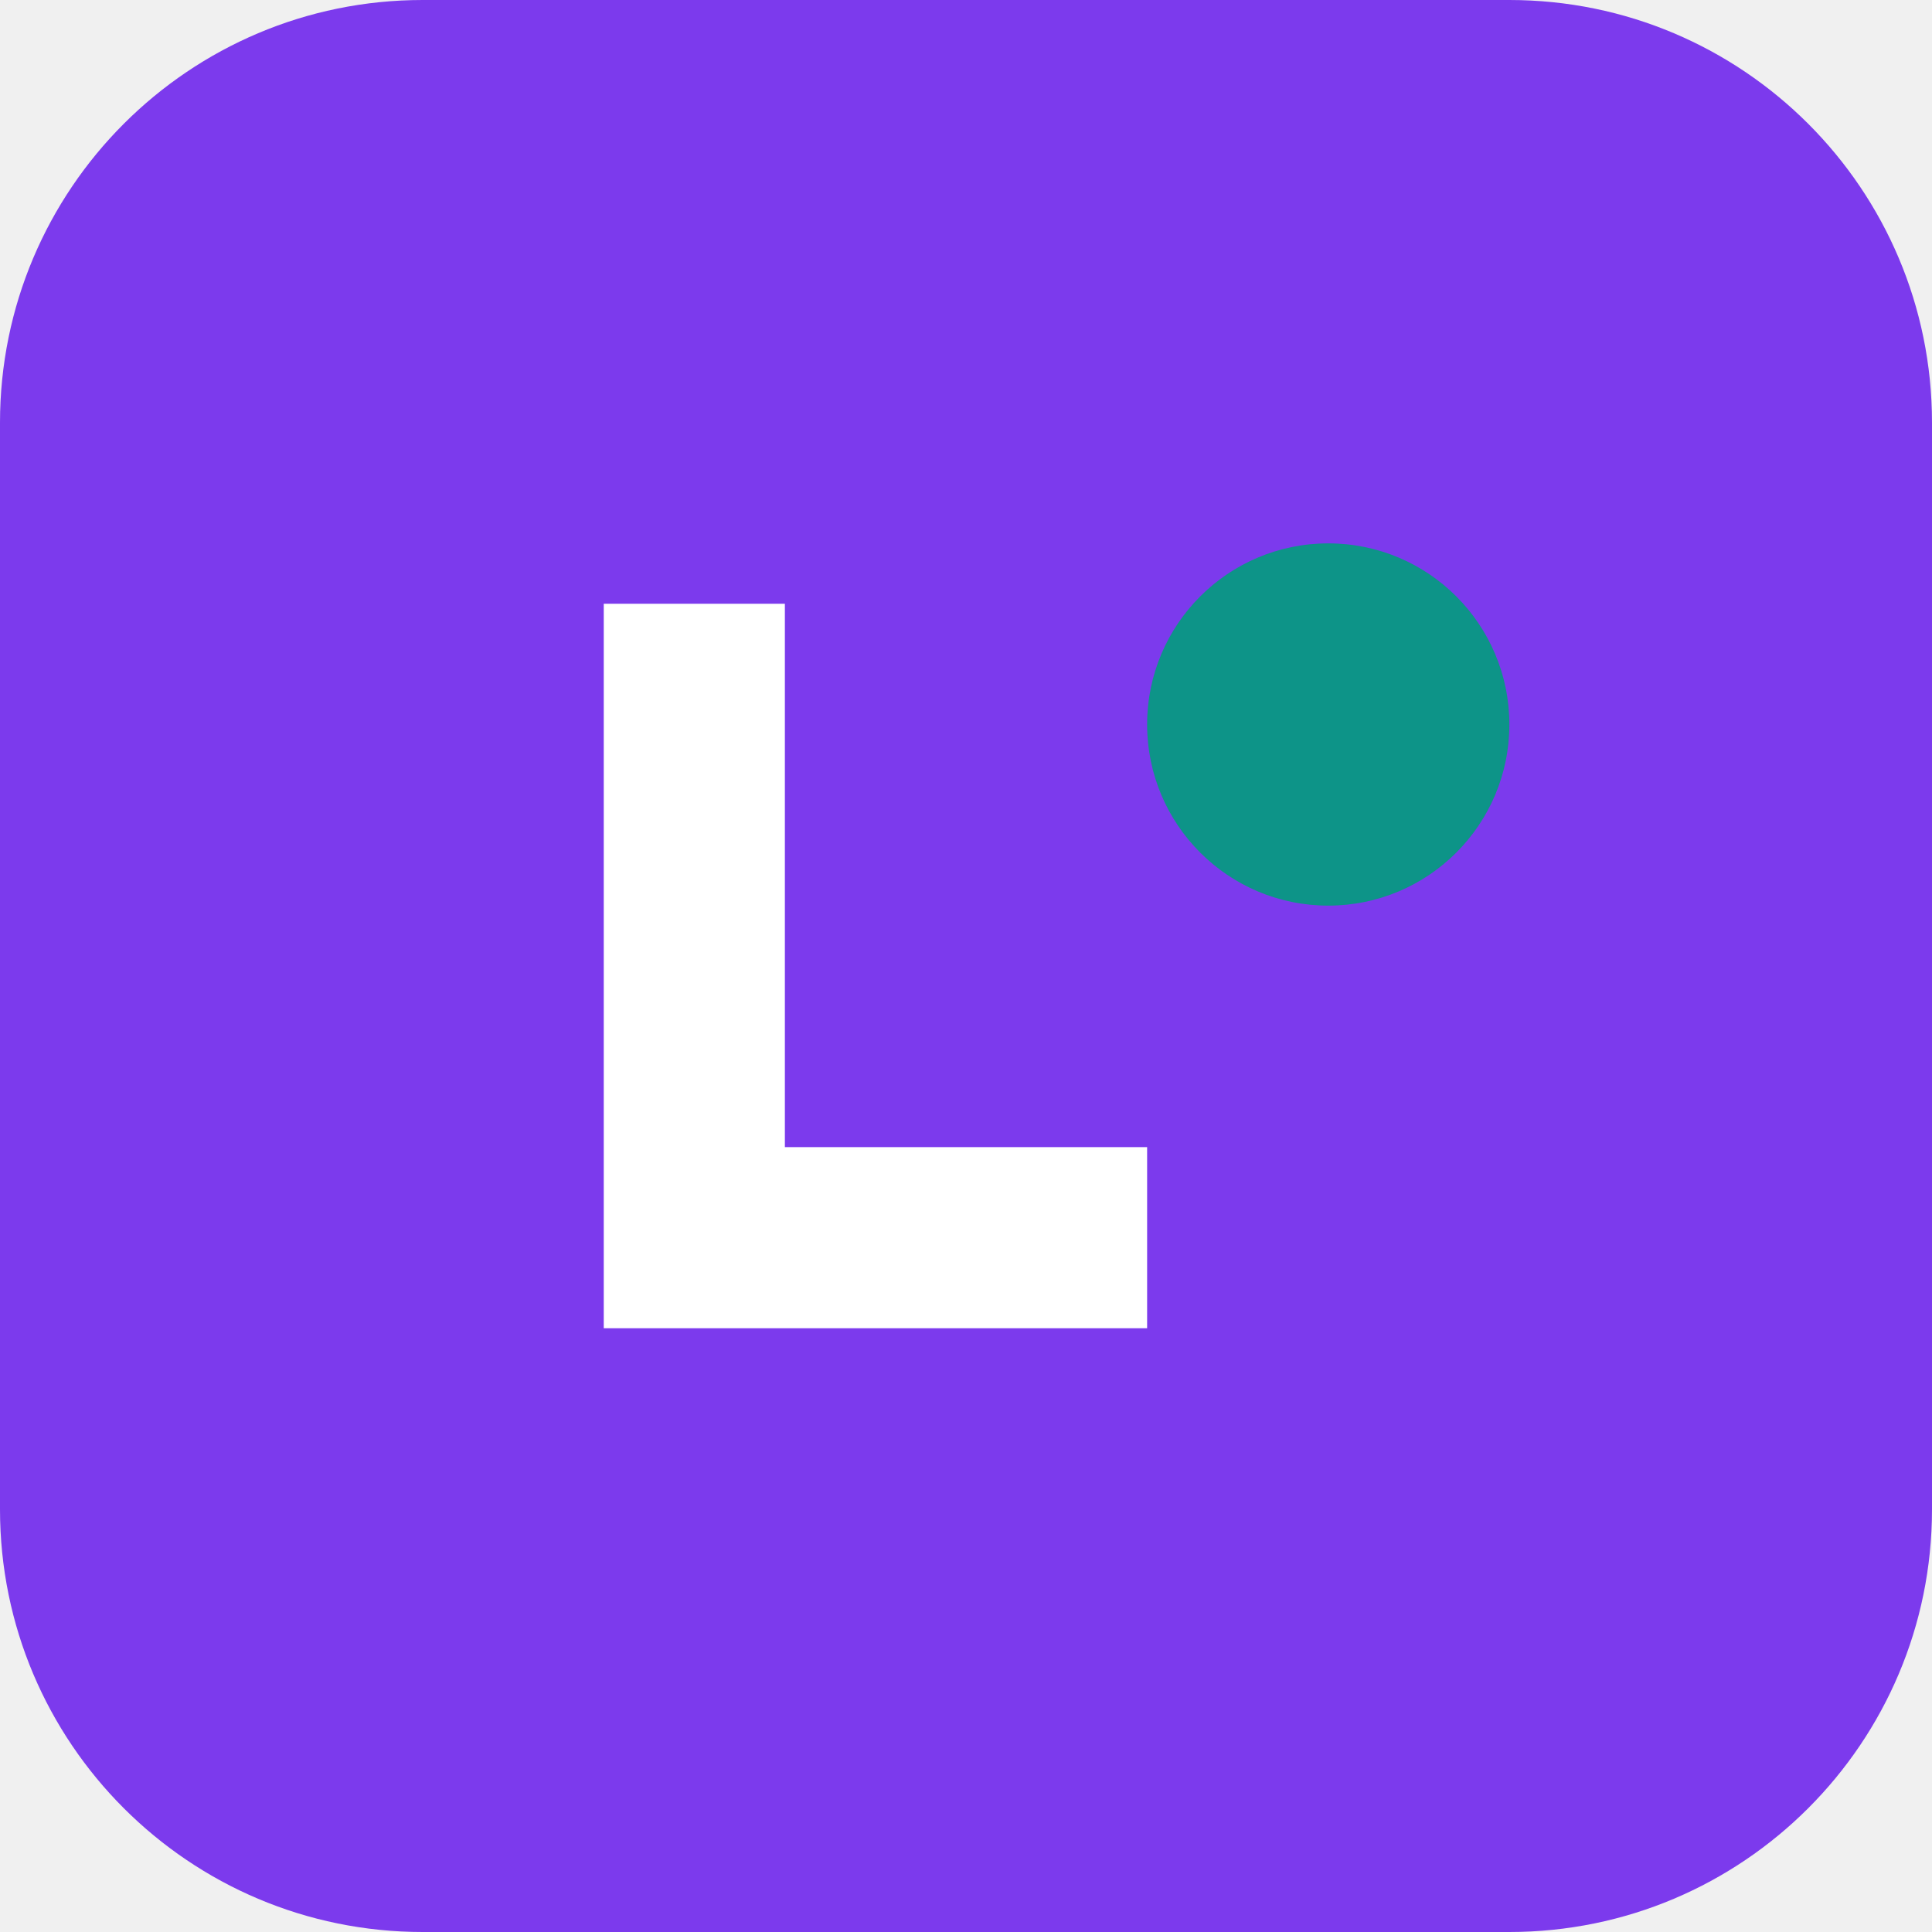
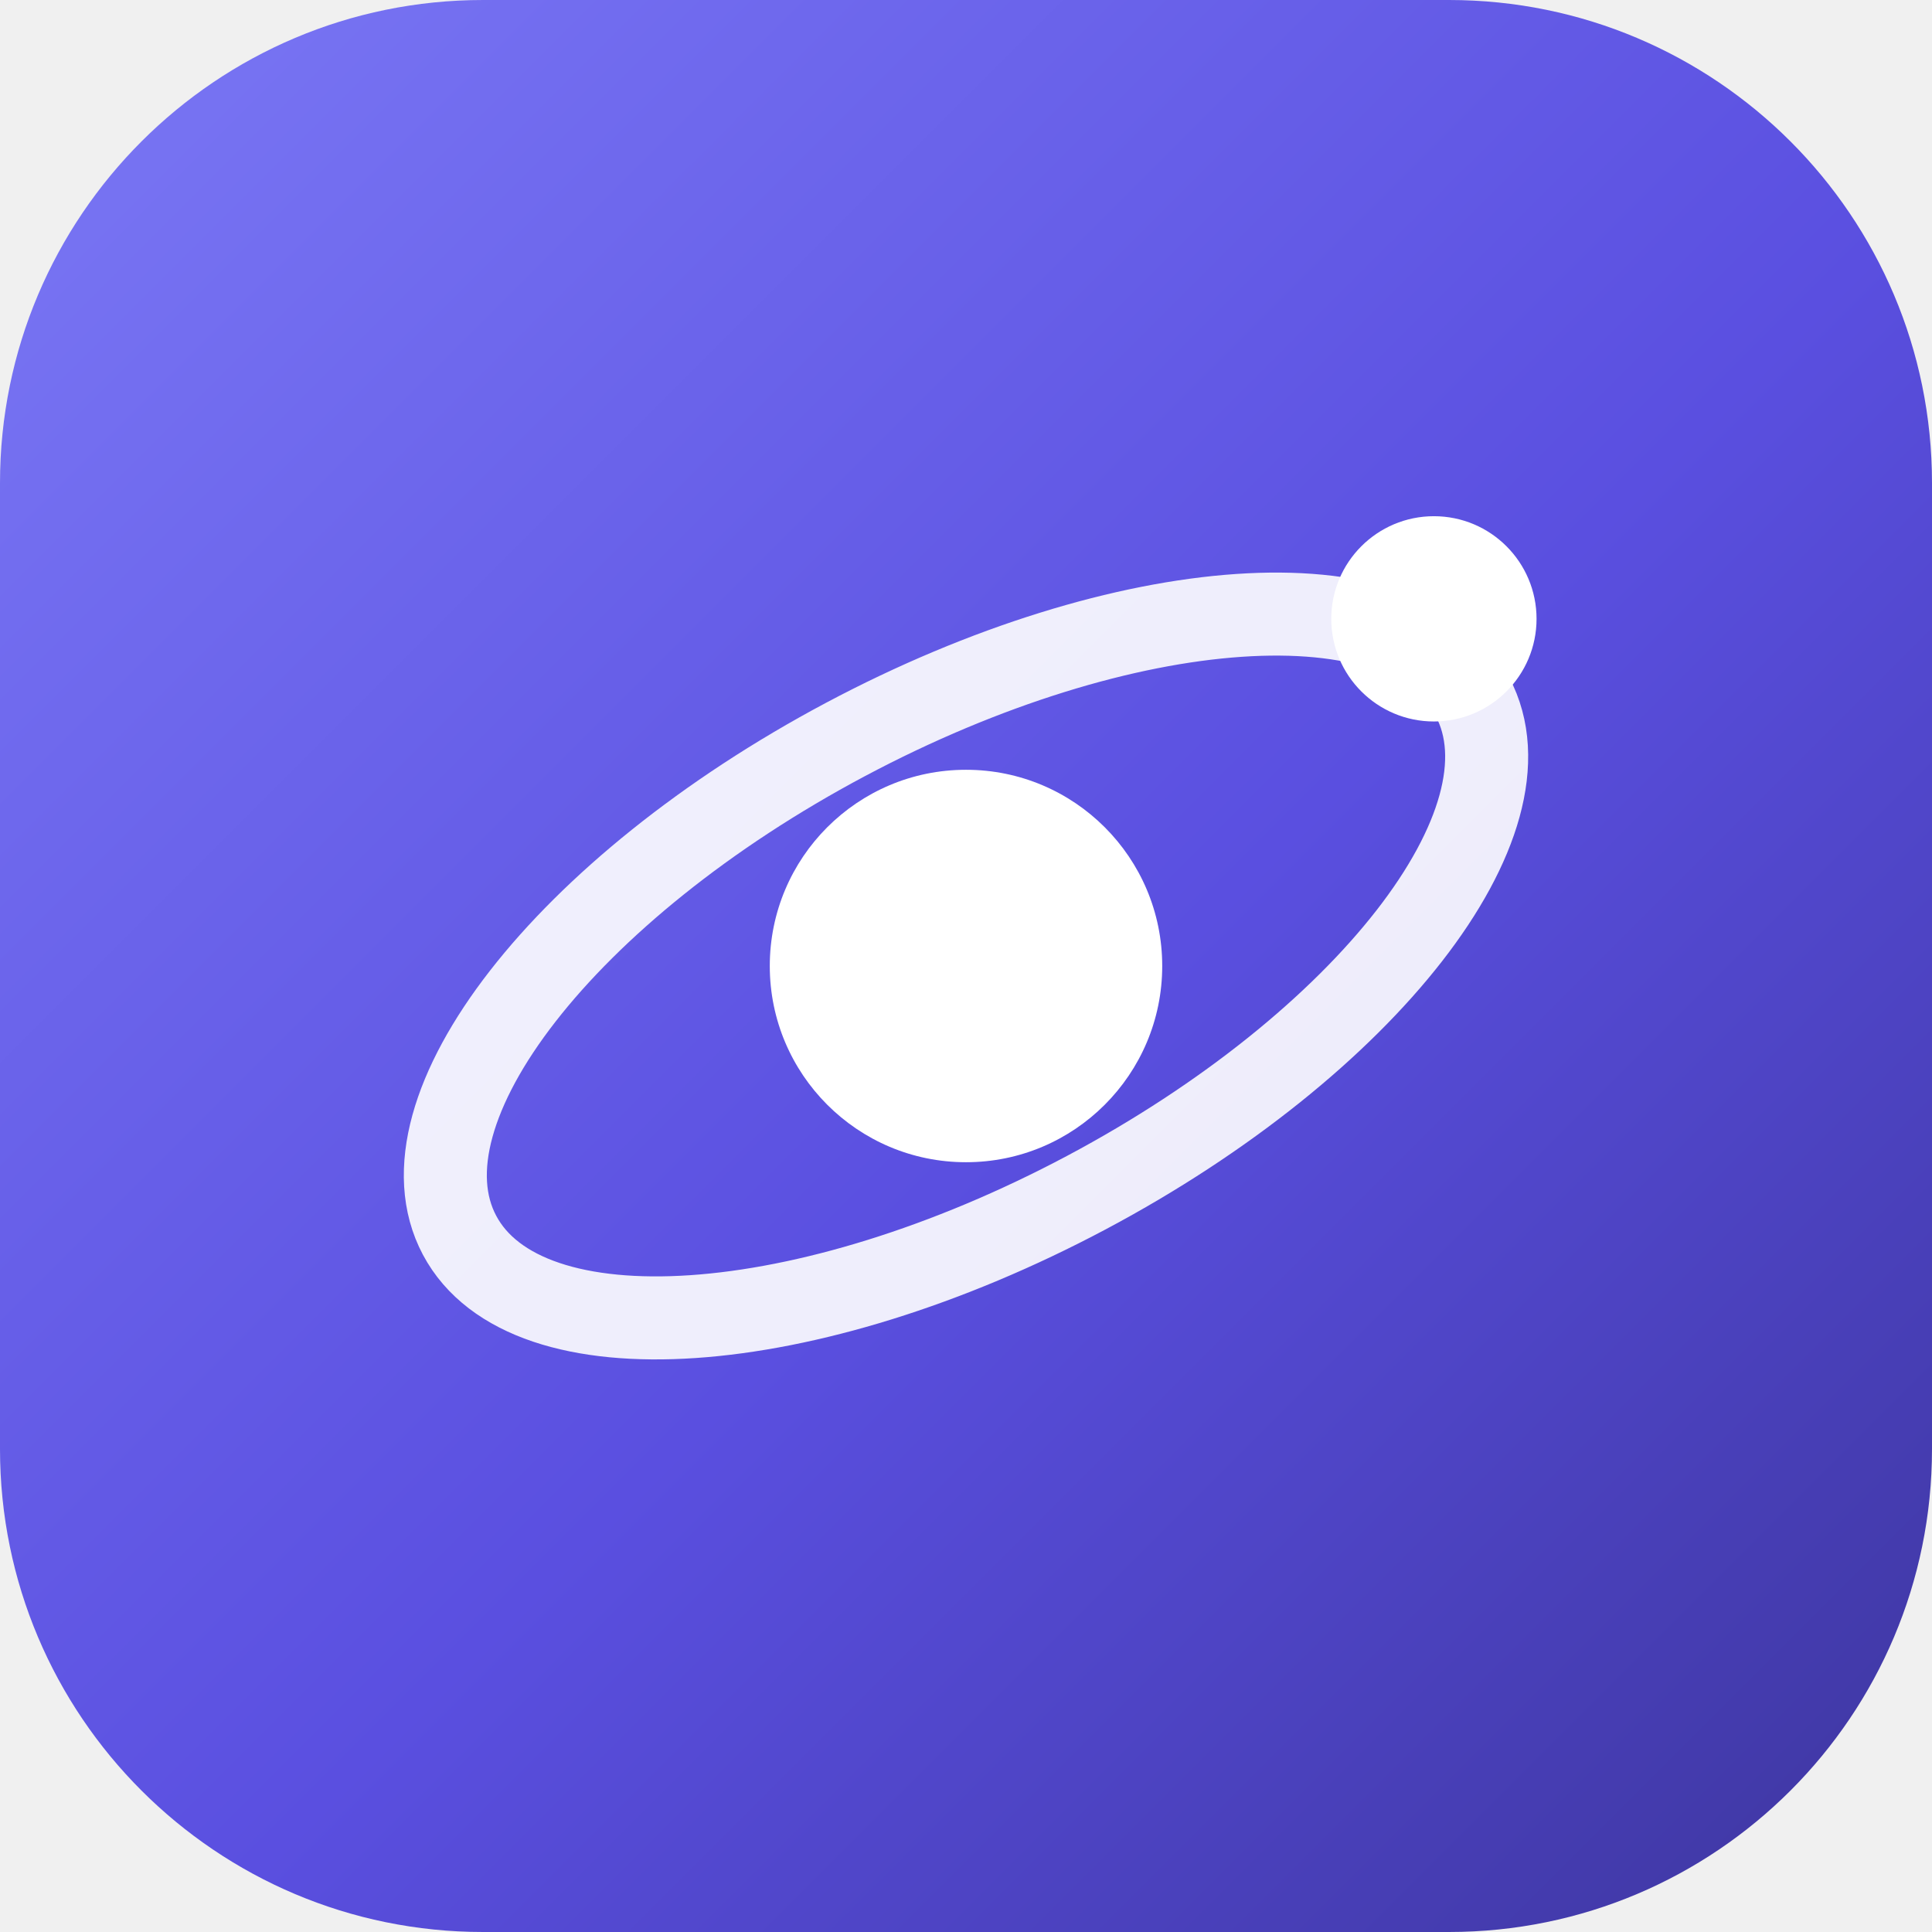
<svg xmlns="http://www.w3.org/2000/svg" viewBox="0 0 64 64" width="64" height="64">
-   <rect width="64" height="64" rx="14" fill="#7C3AED" />
-   <path d="M20 44V20h6v18h12v6H20z" fill="#fff" />
-   <circle cx="44" cy="24" r="6" fill="#0D9488" />
+   <defs>
+     <linearGradient id="tile" x1="0" y1="0" x2="64" y2="64" gradientUnits="userSpaceOnUse">
+       <stop stop-color="#7B78F5" />
+       <stop offset="0.55" stop-color="#5A4FE0" />
+       <stop offset="1" stop-color="#3D359E" />
+     </linearGradient>
+   </defs>
+   <rect width="64" height="64" rx="16" fill="url(#tile)" />
+   <ellipse cx="32" cy="32" rx="19" ry="8.5" transform="rotate(-28 32 32)" stroke="#fff" stroke-opacity="0.9" stroke-width="2.75" fill="none" />
+   <circle cx="32" cy="32" r="6.5" fill="#fff" />
+   <circle cx="47.5" cy="20.5" r="3.4" fill="#fff" />
</svg>
